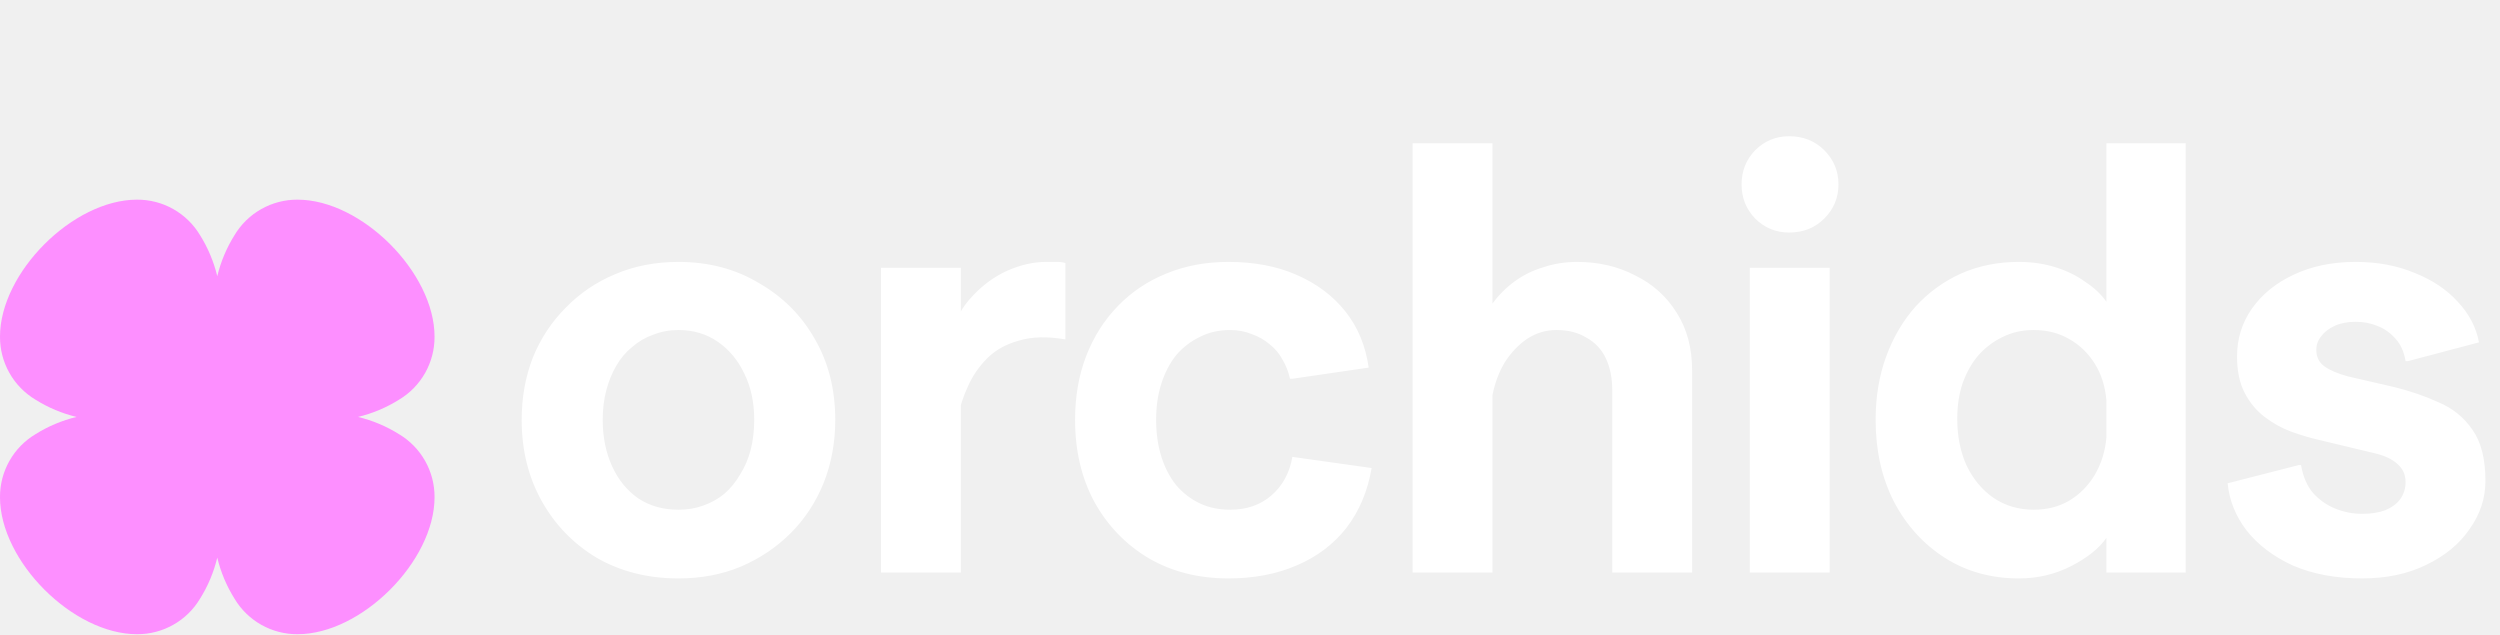
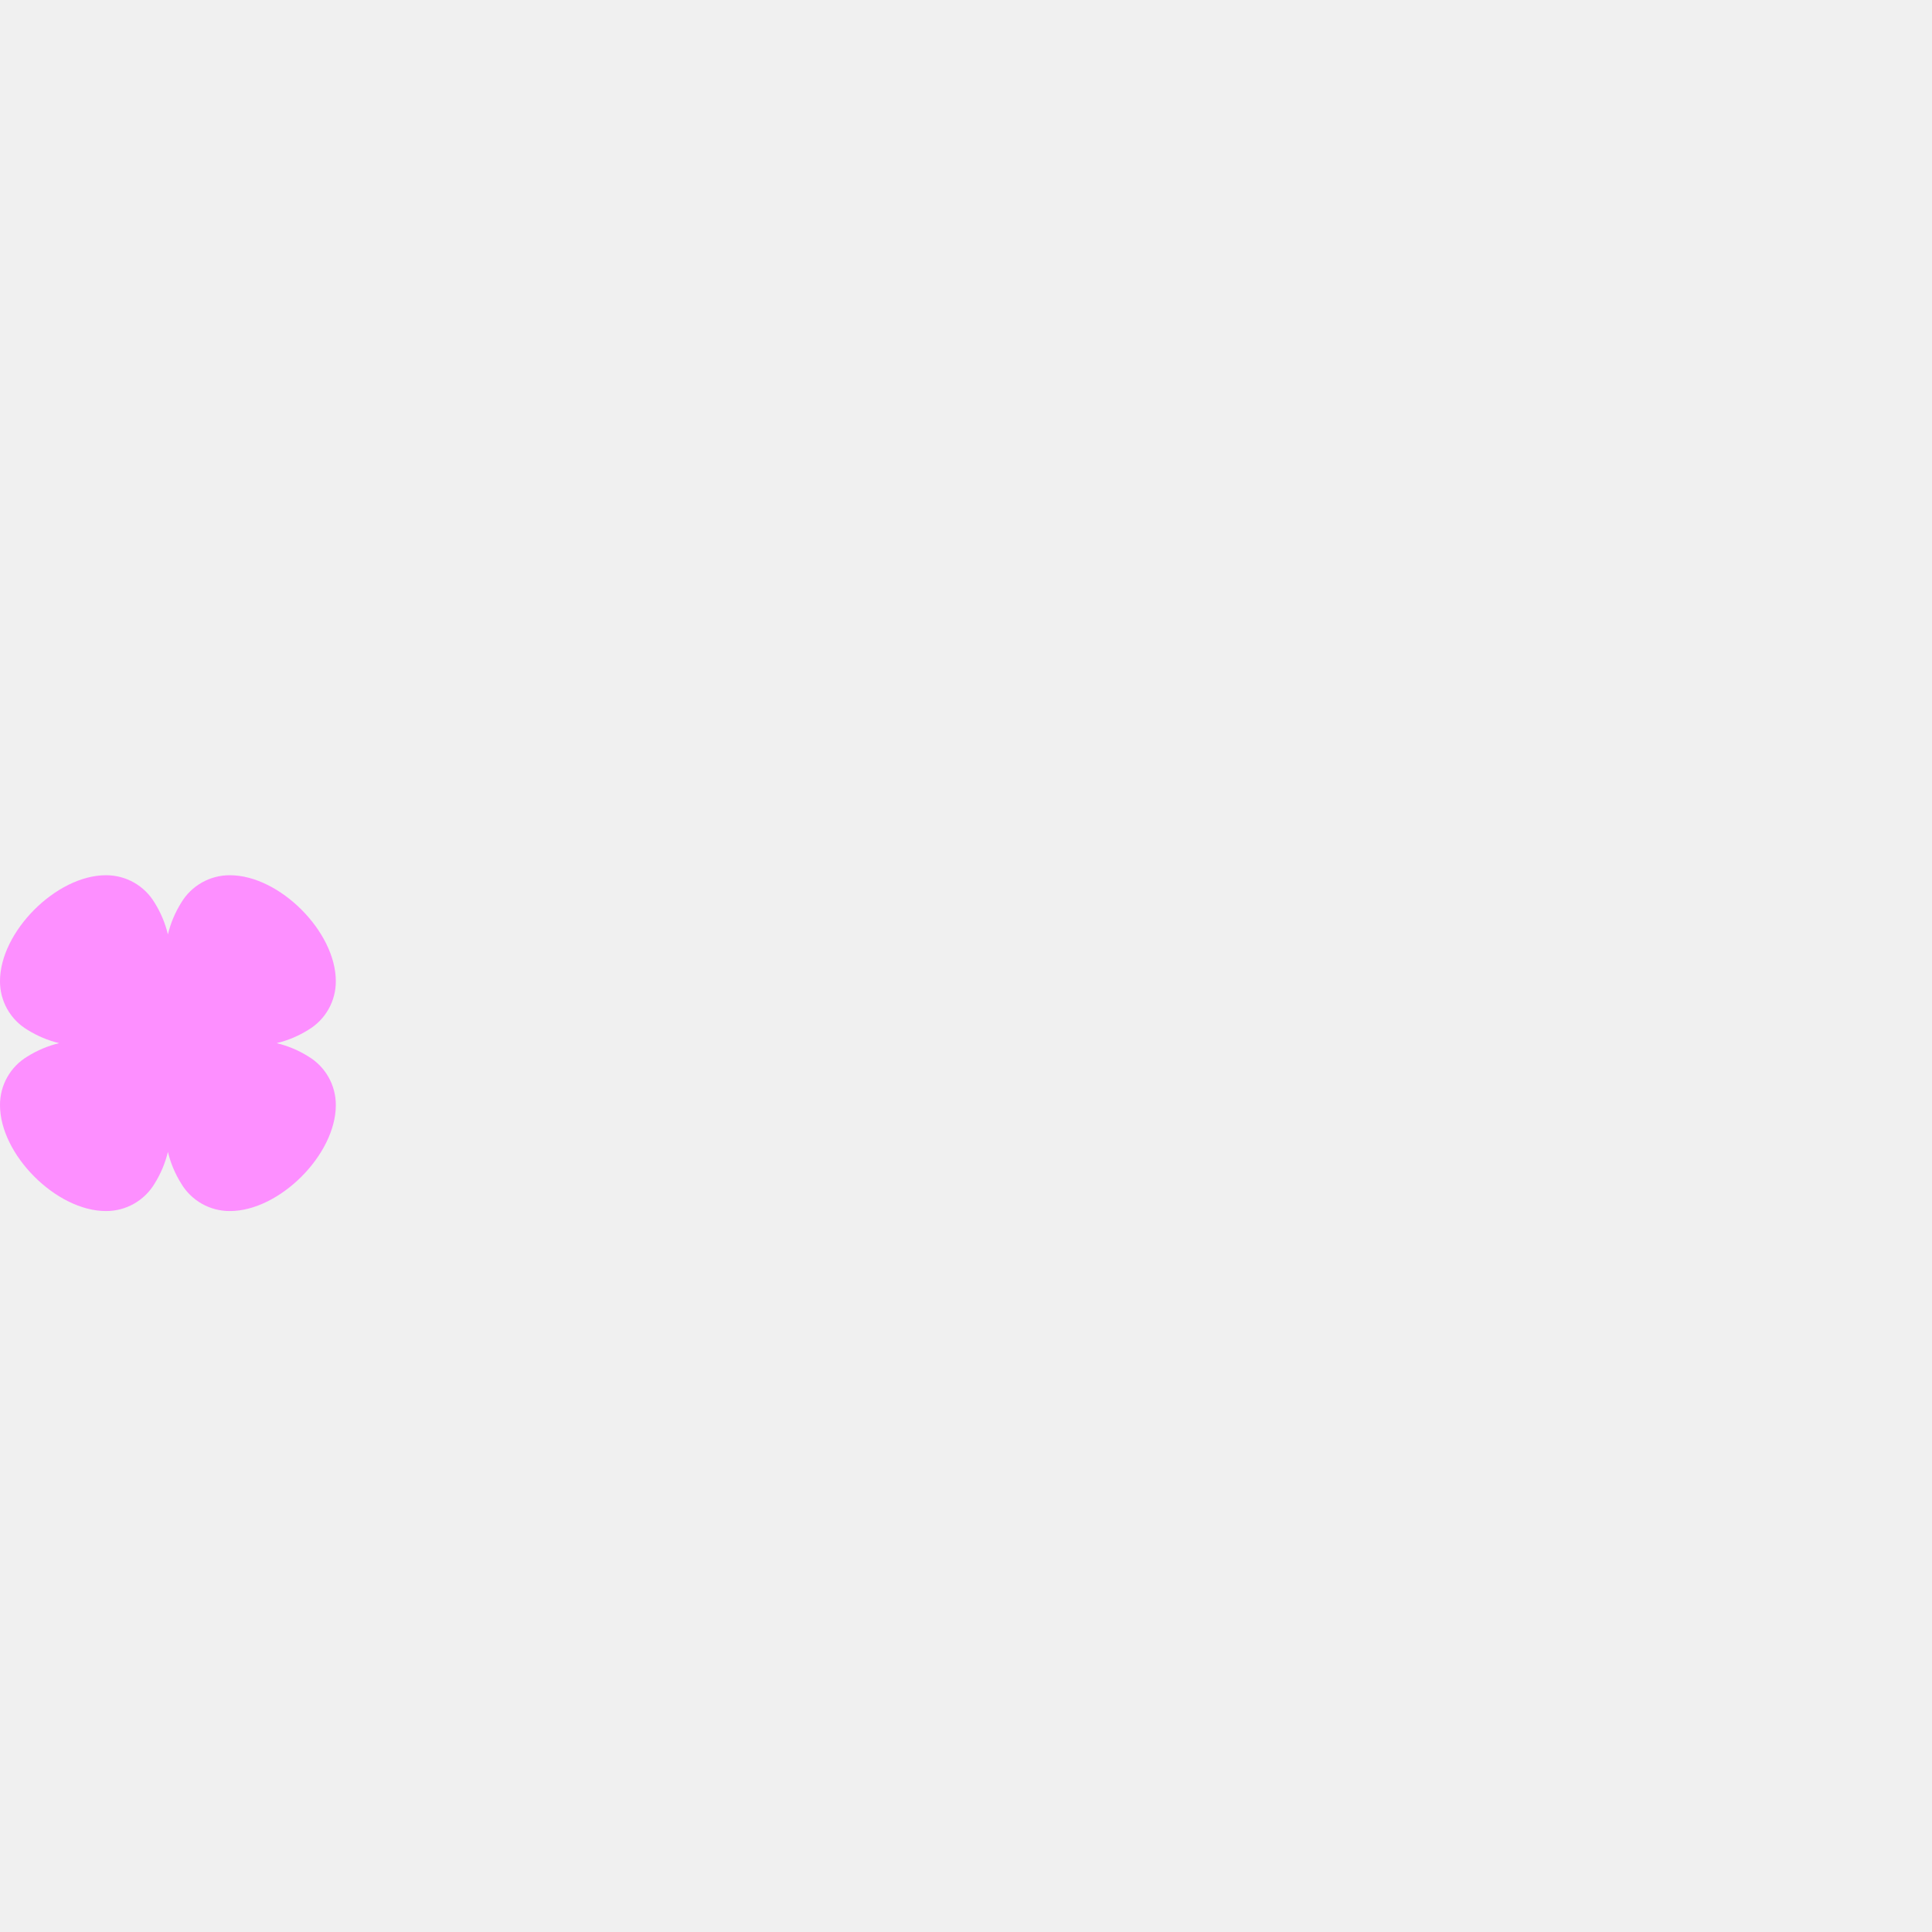
- <svg xmlns="http://www.w3.org/2000/svg" width="9366" height="2376" viewBox="0 0 9366 2376" fill="none">
-   <path d="M2541.8 2167C2427.4 2167 2325.47 2141.33 2236 2090C2148 2037.2 2079.07 1966.07 2029.2 1876.6C1979.33 1787.13 1954.4 1685.93 1954.4 1573C1954.4 1489.4 1968.33 1411.67 1996.2 1339.8C2025.53 1267.93 2066.6 1205.6 2119.4 1152.8C2172.2 1098.53 2233.8 1056.73 2304.2 1027.4C2376.07 996.6 2455.27 981.2 2541.8 981.2C2654.73 981.2 2755.2 1007.6 2843.2 1060.4C2932.67 1111.73 3002.33 1181.4 3052.2 1269.4C3103.53 1357.4 3129.2 1458.6 3129.2 1573C3129.2 1658.07 3114.53 1737.27 3085.2 1810.6C3055.87 1882.47 3014.8 1944.8 2962 1997.6C2909.2 2050.4 2846.87 2092.2 2775 2123C2704.6 2152.33 2626.87 2167 2541.8 2167ZM2541.8 1909.6C2575.53 1909.6 2606.33 1904.47 2634.2 1894.2C2663.53 1883.93 2689.93 1869.27 2713.4 1850.2C2736.87 1829.67 2756.67 1805.47 2772.8 1777.6C2790.4 1749.73 2803.6 1718.93 2812.4 1685.2C2821.2 1650 2825.6 1612.6 2825.6 1573C2825.6 1507 2813.13 1449.07 2788.2 1399.2C2764.73 1349.33 2731.73 1309.73 2689.2 1280.4C2646.67 1251.07 2597.53 1236.4 2541.8 1236.4C2508.07 1236.4 2476.53 1242.27 2447.2 1254C2417.87 1264.27 2391.47 1279.67 2368 1300.2C2344.53 1319.27 2324.73 1342.73 2308.6 1370.6C2292.47 1398.47 2280 1429.27 2271.2 1463C2262.4 1496.73 2258 1533.4 2258 1573C2258 1637.53 2269.73 1695.47 2293.2 1746.8C2316.67 1798.13 2349.67 1838.47 2392.2 1867.8C2434.73 1895.67 2484.6 1909.6 2541.8 1909.6ZM3300.56 2145V2136.2V2004.2V1188V1012V1003.2H3599.76V2004.2V2136.2V2145H3300.56ZM3588.76 1562L3562.36 1254C3578.49 1196.8 3605.63 1148.4 3643.76 1108.8C3681.89 1067.73 3725.16 1036.2 3773.56 1014.2C3823.43 992.2 3871.83 981.2 3918.76 981.2C3937.83 981.2 3952.49 981.2 3962.76 981.2C3973.03 981.2 3982.56 982.667 3991.36 985.6V1271.6C3923.89 1259.87 3865.96 1261.33 3817.56 1276C3769.16 1289.2 3729.56 1311.2 3698.76 1342C3667.96 1372.8 3643.76 1408 3626.16 1447.6C3608.56 1485.73 3596.09 1523.87 3588.76 1562ZM4601.89 2167C4490.43 2167 4391.43 2142.07 4304.89 2092.2C4218.36 2040.87 4150.16 1970.47 4100.29 1881C4051.89 1791.53 4027.69 1688.87 4027.69 1573C4027.69 1485 4041.63 1405.07 4069.49 1333.2C4097.36 1261.33 4136.96 1199 4188.29 1146.2C4239.63 1093.4 4299.76 1053.07 4368.69 1025.2C4439.09 995.867 4516.83 981.2 4601.89 981.2C4698.69 981.2 4783.76 997.333 4857.09 1029.6C4931.89 1061.87 4992.76 1107.33 5039.69 1166C5086.63 1224.67 5115.96 1295.07 5127.69 1377.2L4841.69 1419H4832.89C4827.03 1392.6 4817.49 1368.4 4804.29 1346.4C4792.56 1324.4 4776.43 1305.33 4755.89 1289.2C4736.83 1273.07 4714.83 1260.6 4689.89 1251.8C4664.96 1241.53 4637.83 1236.4 4608.49 1236.4C4565.96 1236.4 4527.83 1245.2 4494.09 1262.8C4460.36 1278.93 4431.03 1301.67 4406.09 1331C4382.63 1360.33 4364.29 1395.53 4351.09 1436.6C4337.89 1477.67 4331.29 1523.13 4331.29 1573C4331.29 1622.87 4337.89 1669.07 4351.09 1711.6C4364.29 1752.67 4382.63 1787.87 4406.09 1817.2C4431.03 1846.53 4460.36 1869.27 4494.09 1885.4C4527.83 1901.53 4565.96 1909.6 4608.49 1909.6C4670.09 1909.6 4721.43 1892 4762.49 1856.8C4805.03 1820.13 4831.43 1771.73 4841.69 1711.6L5138.69 1753.4C5124.03 1839.93 5092.49 1914.73 5044.09 1977.8C4995.69 2039.4 4933.36 2086.33 4857.09 2118.6C4782.29 2150.87 4697.23 2167 4601.89 2167ZM5292.16 2145V2136.2V2004.2V721.6V545.6V536.8H5591.36V1137.4C5614.83 1105.13 5642.69 1077.27 5674.96 1053.8C5707.23 1030.33 5743.16 1012.73 5782.76 1001C5822.36 987.8 5864.16 981.2 5908.16 981.2C5988.83 981.2 6061.43 998.067 6125.96 1031.8C6191.96 1064.07 6244.03 1111 6282.16 1172.6C6320.29 1232.73 6339.36 1304.6 6339.36 1388.2V2004.2V2136.2V2145H6040.16V2136.2V2004.2V1463C6040.16 1416.07 6032.09 1375.73 6015.96 1342C5999.83 1308.27 5975.63 1282.6 5943.36 1265C5912.56 1245.93 5875.16 1236.4 5831.16 1236.4C5791.56 1236.4 5754.89 1247.4 5721.16 1269.4C5688.89 1291.4 5661.03 1320.73 5637.56 1357.4C5615.56 1394.07 5600.16 1435.13 5591.36 1480.6V2004.2V2136.2V2145H5292.16ZM6854.64 2002V2134V2145H6555.44V2134V2002V1188V1014.2V1003.2H6854.64V2002ZM6702.84 871.2C6652.98 871.2 6610.44 853.6 6575.24 818.4C6541.51 783.2 6524.64 740.667 6524.64 690.8C6524.64 640.933 6541.51 598.4 6575.24 563.2C6610.44 528 6652.98 510.4 6702.84 510.4C6755.64 510.4 6799.64 528 6834.84 563.2C6870.04 598.4 6887.64 640.933 6887.64 690.8C6887.64 740.667 6870.04 783.2 6834.84 818.4C6799.64 853.6 6755.64 871.2 6702.84 871.2ZM7563.66 2167C7459.53 2167 7367.13 2141.33 7286.46 2090C7205.79 2038.67 7141.99 1968.27 7095.06 1878.8C7049.59 1789.33 7026.86 1687.4 7026.86 1573C7026.86 1486.47 7040.06 1407.27 7066.46 1335.4C7092.86 1263.53 7129.53 1201.2 7176.46 1148.4C7224.86 1095.6 7281.33 1054.53 7345.86 1025.2C7411.86 995.867 7484.46 981.2 7563.66 981.2C7612.06 981.2 7657.53 987.8 7700.06 1001C7742.59 1014.2 7779.99 1032.53 7812.26 1056C7845.99 1078 7872.39 1102.93 7891.46 1130.8V721.6V545.6V536.8H8188.46V2002V2136.2V2145H7891.46V2015.2C7863.59 2054.8 7819.59 2090 7759.46 2120.8C7699.33 2151.6 7634.06 2167 7563.66 2167ZM7618.66 1909.6C7668.53 1909.6 7712.53 1898.6 7750.66 1876.6C7790.26 1853.13 7822.53 1820.87 7847.46 1779.8C7872.39 1737.27 7887.06 1690.33 7891.46 1639V1500.4C7887.06 1447.6 7872.39 1401.4 7847.46 1361.8C7822.53 1322.2 7790.26 1291.4 7750.66 1269.4C7712.53 1247.4 7668.53 1236.4 7618.66 1236.4C7576.13 1236.4 7537.26 1245.2 7502.06 1262.8C7468.33 1278.93 7438.26 1301.67 7411.86 1331C7386.93 1360.33 7367.13 1395.53 7352.46 1436.6C7339.26 1476.2 7332.66 1520.2 7332.66 1568.6C7332.66 1634.6 7344.39 1693.27 7367.86 1744.6C7392.79 1795.93 7426.53 1836.27 7469.06 1865.6C7513.06 1894.93 7562.93 1909.6 7618.66 1909.6ZM8849.44 2167C8751.17 2167 8664.64 2150.87 8589.84 2118.6C8516.51 2084.87 8458.57 2040.87 8416.04 1986.6C8374.97 1932.33 8351.51 1873.67 8345.64 1810.6L8611.84 1742.4H8620.64C8627.97 1784.93 8642.64 1819.4 8664.64 1845.8C8688.11 1872.2 8715.97 1892 8748.24 1905.2C8780.51 1918.4 8814.24 1925 8849.44 1925C8883.17 1925 8911.77 1920.6 8935.24 1911.8C8960.17 1901.53 8979.24 1887.6 8992.44 1870C9005.64 1850.93 9012.24 1829.67 9012.24 1806.2C9012.24 1778.33 9001.97 1755.6 8981.44 1738C8962.37 1720.4 8934.51 1707.2 8897.84 1698.4L8686.64 1647.8C8654.37 1640.47 8619.91 1630.2 8583.24 1617C8548.04 1603.8 8515.04 1585.47 8484.24 1562C8453.44 1538.53 8428.51 1508.47 8409.44 1471.8C8390.37 1435.13 8380.84 1389.67 8380.84 1335.4C8380.84 1269.4 8399.17 1210 8435.84 1157.2C8473.97 1102.93 8526.04 1060.4 8592.04 1029.6C8659.51 997.333 8737.24 981.2 8825.24 981.2C8907.37 981.2 8981.44 995.133 9047.44 1023C9113.44 1049.4 9166.97 1085.33 9208.04 1130.8C9250.57 1176.27 9276.97 1226.87 9287.24 1282.6L9021.04 1353H9012.24C9006.37 1317.8 8993.91 1289.93 8974.84 1269.4C8955.77 1247.4 8933.04 1231.27 8906.64 1221C8881.71 1210.73 8854.57 1205.6 8825.24 1205.6C8794.44 1205.6 8768.04 1210.73 8746.04 1221C8724.04 1231.27 8707.17 1244.47 8695.44 1260.6C8683.71 1275.27 8677.84 1292.13 8677.84 1311.2C8677.84 1337.6 8688.11 1358.13 8708.64 1372.8C8729.17 1387.47 8758.51 1399.93 8796.64 1410.2L8968.24 1449.8C9028.37 1464.47 9084.11 1483.53 9135.44 1507C9188.24 1529 9230.77 1563.47 9263.04 1610.4C9295.31 1655.87 9311.44 1719.67 9311.44 1801.8C9311.44 1866.33 9291.64 1926.47 9252.04 1982.2C9213.91 2037.93 9159.64 2082.67 9089.24 2116.4C9020.31 2150.13 8940.37 2167 8849.44 2167Z" fill="white" />
+ <svg xmlns="http://www.w3.org/2000/svg" width="2376" height="2376" viewBox="0 0 9366 2376" fill="none">
  <path d="M1627.99 1261.26C1627.99 1021.36 1354.64 748.005 1114.74 748.005C1067.17 747.718 1020.34 759.859 978.907 783.227C937.47 806.596 902.855 840.38 878.487 881.237C848.85 928.593 827.072 980.434 814 1034.75C800.928 980.434 779.15 928.593 749.513 881.237C725.145 840.38 690.53 806.596 649.093 783.227C607.656 759.859 560.835 747.718 513.264 748.005C273.365 748.005 0.005 1021.36 0.005 1261.26C-0.282 1308.83 11.859 1355.66 35.227 1397.09C58.596 1438.53 92.38 1473.15 133.237 1497.51C180.593 1527.15 232.434 1548.93 286.749 1562C232.434 1575.07 180.593 1596.85 133.237 1626.49C92.38 1650.85 58.596 1685.47 35.227 1726.91C11.859 1768.34 -0.282 1815.17 0.005 1862.74C0.005 2102.64 273.365 2375.99 513.264 2375.99C560.835 2376.28 607.656 2364.14 649.093 2340.77C690.53 2317.4 725.145 2283.62 749.513 2242.76C779.15 2195.41 800.928 2143.57 814 2089.25C827.072 2143.57 848.85 2195.41 878.487 2242.76C902.855 2283.62 937.47 2317.4 978.907 2340.77C1020.34 2364.14 1067.17 2376.28 1114.74 2375.99C1354.64 2375.99 1627.99 2102.64 1627.99 1862.74C1628.28 1815.17 1616.14 1768.34 1592.77 1726.91C1569.4 1685.47 1535.62 1650.85 1494.76 1626.49C1447.41 1596.85 1395.57 1575.07 1341.25 1562C1395.57 1548.93 1447.41 1527.15 1494.76 1497.51C1535.62 1473.15 1569.4 1438.53 1592.77 1397.09C1616.14 1355.66 1628.28 1308.83 1627.99 1261.26Z" fill="#FD8FFF" />
</svg>
